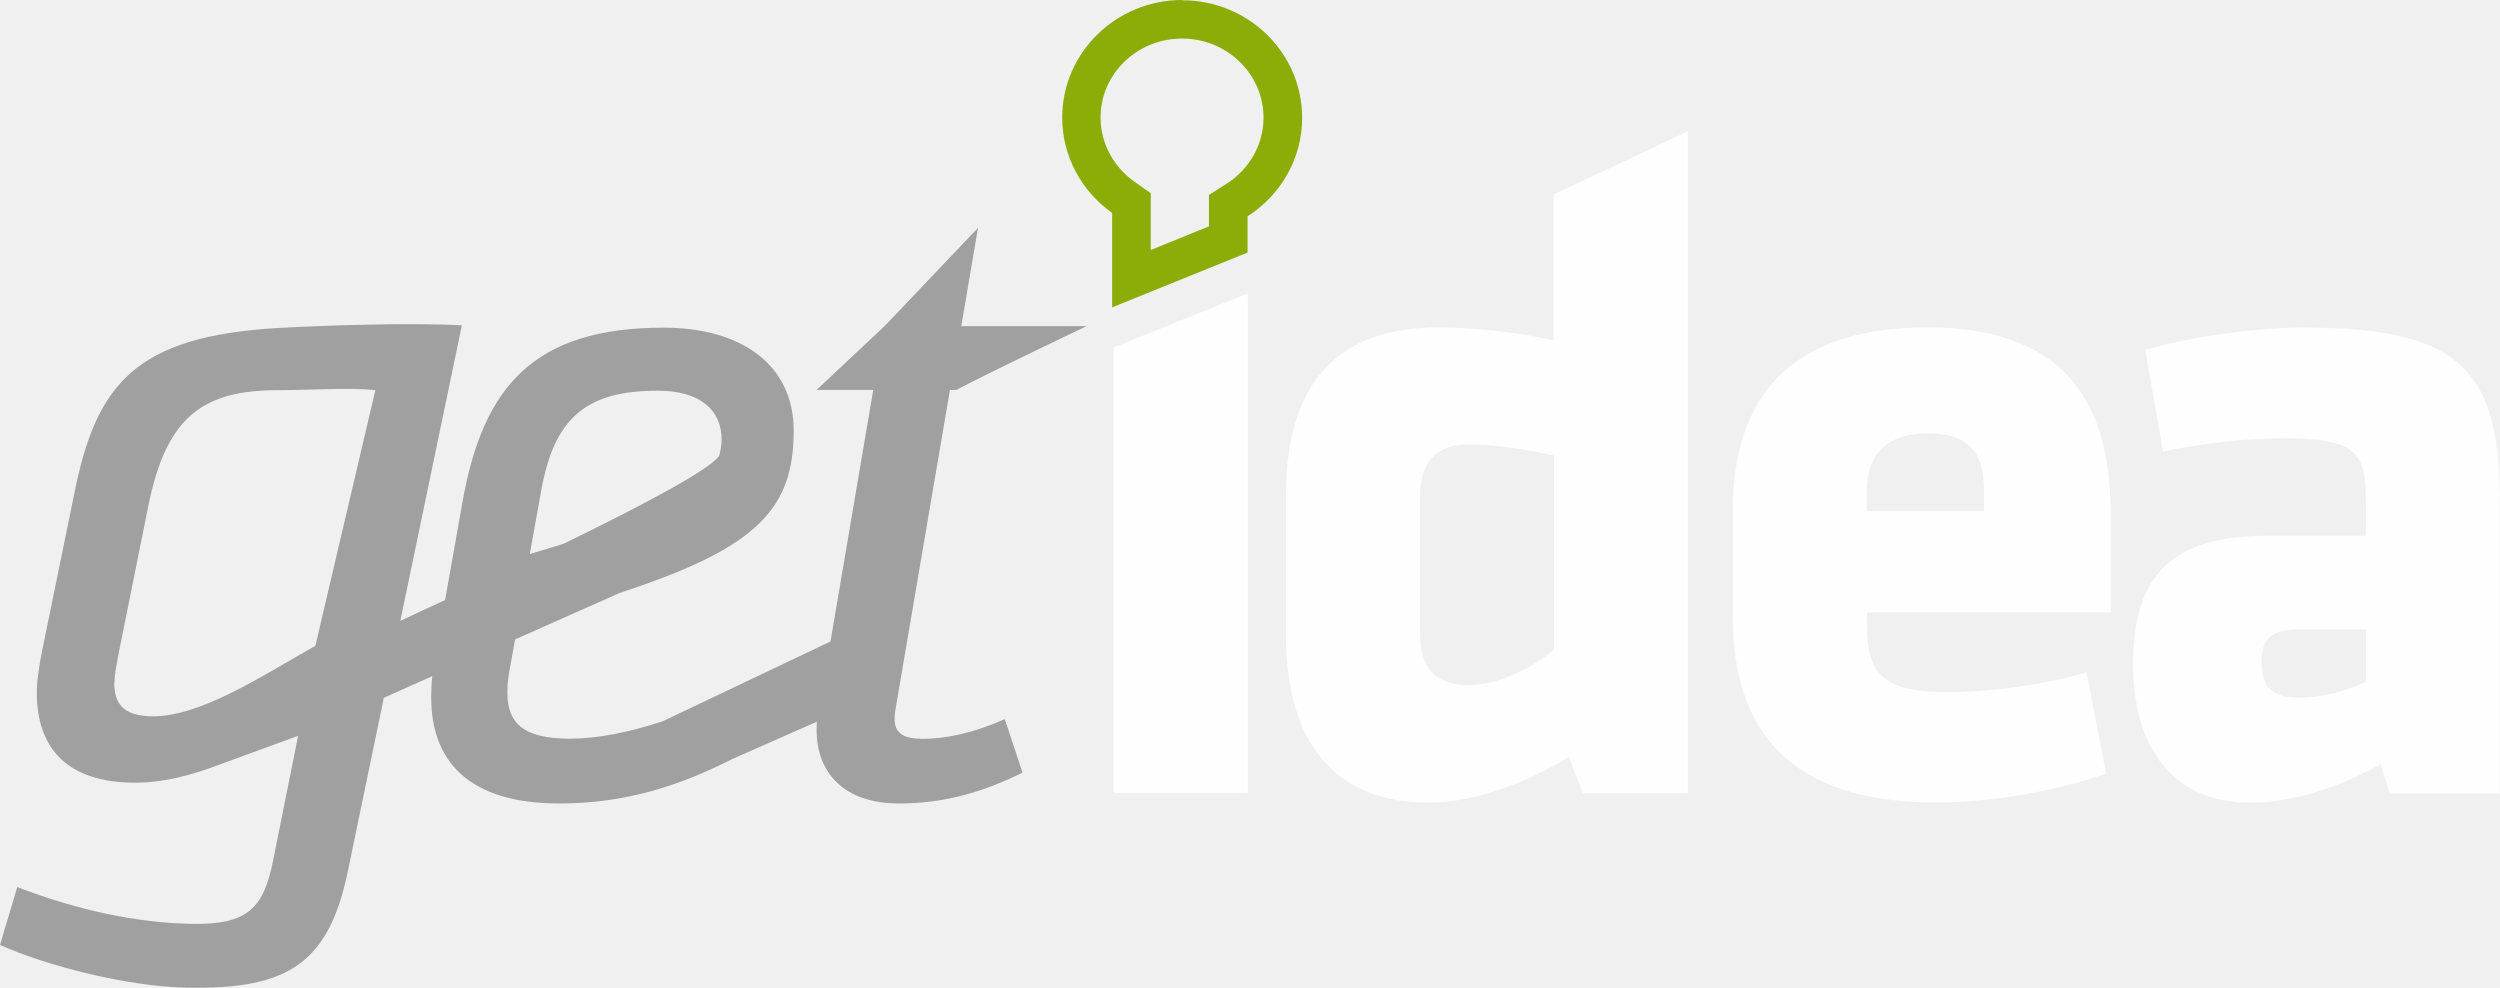
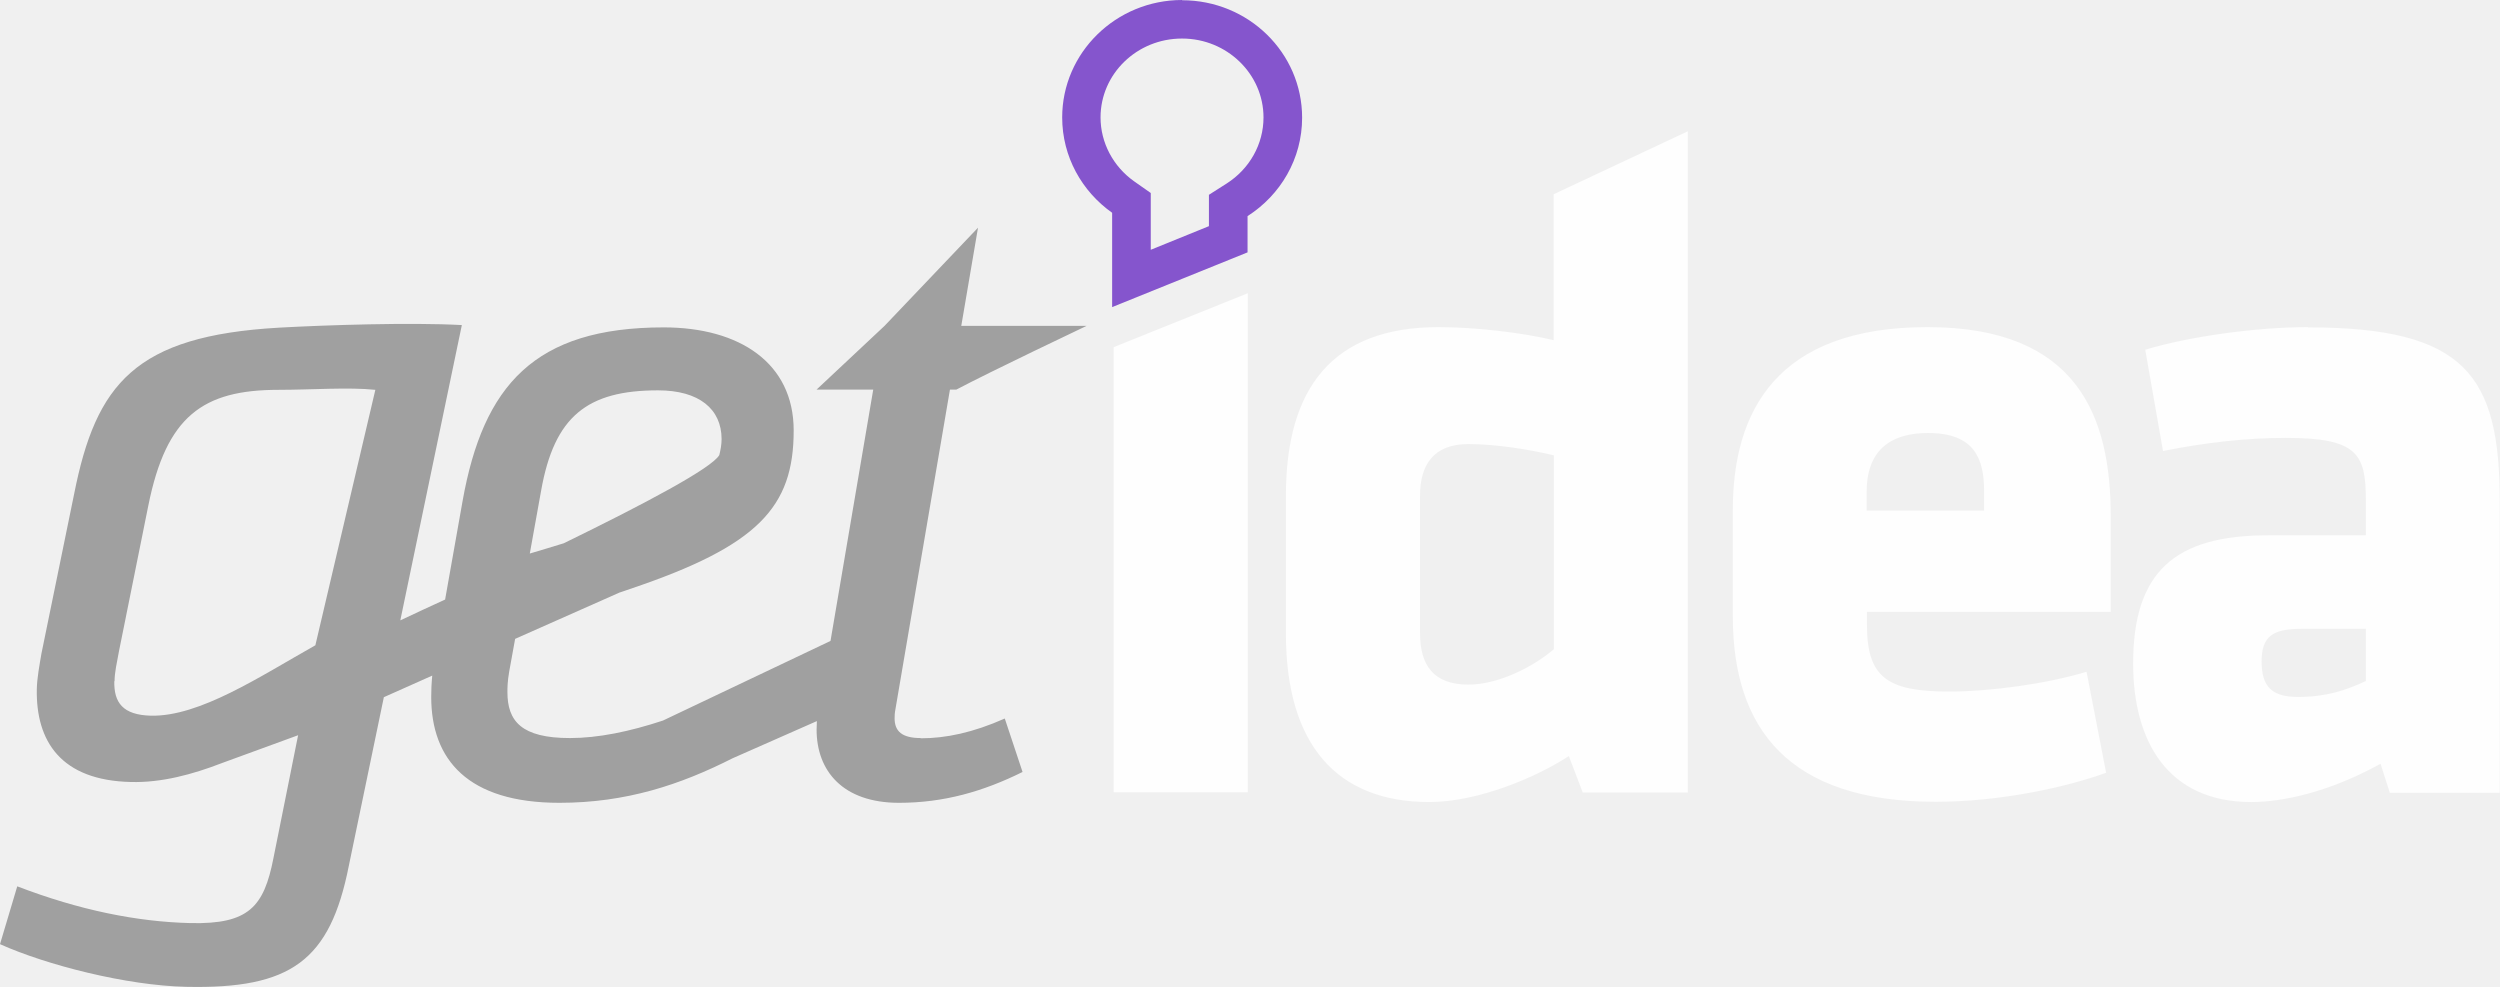
- <svg xmlns="http://www.w3.org/2000/svg" width="162" height="64" viewBox="0 0 162 64" fill="none">
-   <g clip-path="url(#clip0_4803_5286)">
-     <path d="M72.167 51.382H80.858V19.016L72.167 22.516V51.382ZM100.693 22.066C98.708 21.582 95.622 21.216 93.22 21.216C86.347 21.216 83.327 25.166 83.327 32.149V41.082C83.327 48.316 86.647 52.016 92.619 52.016C95.805 52.016 99.609 50.382 101.661 49.032L102.562 51.399H109.368V8.516L100.677 12.599V22.049L100.693 22.066ZM100.693 42.099C99.426 43.199 97.14 44.399 95.155 44.399C92.87 44.399 92.019 43.116 92.019 41.066V32.132C92.019 30.182 92.87 28.799 95.155 28.799C96.957 28.799 99.192 29.166 100.693 29.532V42.099ZM124.899 21.216C115.123 21.216 112.287 26.682 112.287 33.066V39.982C112.287 47.266 115.907 51.999 125.433 51.999C129.537 51.999 133.824 51.082 136.477 50.116L135.209 43.566C132.623 44.349 129.003 44.849 126.284 44.849C122.297 44.849 120.979 43.932 120.979 40.532V39.682H136.777V33.482C136.777 27.049 134.658 21.216 124.899 21.216ZM128.569 33.116H120.962V31.849C120.962 29.782 121.93 28.082 124.949 28.082C127.969 28.082 128.569 29.782 128.569 31.849V33.116ZM149.572 21.216C146.186 21.216 141.798 21.832 139.012 22.682L140.163 29.249C142.933 28.699 145.535 28.399 148.121 28.399C152.775 28.399 153.309 29.432 153.309 32.466V34.716H146.97C140.931 34.716 138.228 37.082 138.228 43.032C138.228 48.066 140.464 52.016 145.885 52.016C147.87 52.016 150.89 51.399 154.26 49.532L154.86 51.416H161.983V32.532C161.983 24.332 159.748 21.232 149.555 21.232L149.572 21.216ZM153.309 44.166C151.991 44.782 150.723 45.199 148.905 45.199C147.22 45.199 146.553 44.532 146.553 42.899C146.553 41.266 147.27 40.782 149.138 40.782H153.309V44.182V44.166Z" fill="#FEFEFE" />
-     <path d="M59.672 47.866C58.454 47.866 57.97 47.432 57.97 46.582C57.97 46.399 57.97 46.282 58.037 45.916L61.557 25.266H61.974C64.209 24.082 70.415 21.132 70.415 21.132H62.291L63.375 14.766L57.32 21.132L52.916 25.266H56.586L53.816 41.566L42.956 46.732C40.788 47.449 38.752 47.866 36.934 47.866C33.781 47.866 32.88 46.766 32.88 44.882C32.88 44.632 32.88 44.216 32.997 43.549L33.381 41.432L40.137 38.432C40.354 38.366 40.571 38.282 40.821 38.199C49.129 35.399 51.431 32.899 51.431 27.916C51.431 23.532 47.911 21.232 43.007 21.232C34.632 21.232 31.312 24.999 29.978 32.482L28.843 38.882C27.859 39.332 26.892 39.782 25.941 40.232L29.928 21.082C26.608 20.899 21.12 21.082 18.083 21.249C8.758 21.782 6.222 24.882 4.804 32.032L2.686 42.382C2.552 43.166 2.402 43.966 2.386 44.682C2.319 48.082 3.954 50.616 8.491 50.716C10.46 50.766 12.461 50.232 14.397 49.482L19.318 47.682L17.716 55.666C17.099 58.816 16.115 59.949 12.345 59.866C8.892 59.782 5.155 59.032 1.118 57.482L0 61.232C3.003 62.582 8.191 63.916 12.061 63.999C18.851 64.149 21.387 62.316 22.604 56.149L24.873 45.216L28.009 43.816C27.959 44.332 27.942 44.816 27.942 45.199C27.942 49.266 30.311 52.066 36.25 52.066C40.588 52.066 44.108 50.882 47.461 49.182L52.932 46.766C52.932 46.999 52.916 47.182 52.916 47.316C52.916 49.999 54.617 52.066 58.254 52.066C61.157 52.066 63.709 51.332 66.261 50.066L65.11 46.599C63.042 47.516 61.29 47.882 59.655 47.882L59.672 47.866ZM7.424 44.182C7.424 43.632 7.574 42.966 7.707 42.249L9.609 32.799C10.777 26.982 13.146 25.282 18.05 25.282C20.119 25.282 22.621 25.099 24.323 25.282L20.436 41.849C16.799 43.899 12.929 46.482 9.776 46.416C7.957 46.366 7.373 45.566 7.407 44.166L7.424 44.182ZM34.332 35.899L35.066 31.816C35.917 27.016 38.035 25.316 42.639 25.316C45.309 25.316 46.76 26.532 46.76 28.482C46.76 28.832 46.693 29.182 46.61 29.516C46.109 30.366 41.855 32.632 36.534 35.232C35.766 35.466 35.133 35.666 34.332 35.899Z" fill="#A0A0A0" />
-     <path d="M76.605 2.5C79.508 2.5 81.876 4.8 81.876 7.617C81.876 9.35 80.976 10.95 79.491 11.9L78.34 12.633V14.667L74.57 16.2V12.517L73.502 11.767C72.134 10.8 71.317 9.25 71.317 7.617C71.317 4.783 73.686 2.5 76.588 2.5M76.605 1.52588e-05C72.318 1.52588e-05 68.831 3.417 68.831 7.617C68.831 10.167 70.116 12.417 72.067 13.8V19.917L80.842 16.367V14.017C82.978 12.65 84.379 10.3 84.379 7.633C84.379 3.417 80.892 0.017 76.605 0.017V1.52588e-05Z" fill="#8CAD07" />
+ <svg xmlns="http://www.w3.org/2000/svg" width="152" height="60" viewBox="0 0 152 60" fill="none">
+   <g clip-path="url(#clip0_5012_6227)">
+     <path d="M67.712 48.171H75.867V17.827L67.712 21.108V48.171ZM94.477 20.686C92.615 20.233 89.719 19.889 87.465 19.889C81.016 19.889 78.183 23.593 78.183 30.14V38.514C78.183 45.296 81.298 48.764 86.902 48.764C89.891 48.764 93.46 47.233 95.385 45.968L96.231 48.186H102.617V7.983L94.462 11.811V20.671L94.477 20.686ZM94.477 39.468C93.288 40.499 91.144 41.624 89.281 41.624C87.136 41.624 86.338 40.421 86.338 38.499V30.124C86.338 28.296 87.136 26.999 89.281 26.999C90.971 26.999 93.069 27.343 94.477 27.686V39.468ZM117.189 19.889C108.017 19.889 105.356 25.015 105.356 30.999V37.483C105.356 44.311 108.752 48.749 117.69 48.749C121.54 48.749 125.563 47.889 128.052 46.983L126.862 40.843C124.436 41.577 121.039 42.046 118.488 42.046C114.747 42.046 113.511 41.186 113.511 37.999V37.202H128.333V31.389C128.333 25.358 126.346 19.889 117.189 19.889ZM120.633 31.046H113.495V29.858C113.495 27.921 114.403 26.327 117.236 26.327C120.069 26.327 120.633 27.921 120.633 29.858V31.046ZM140.339 19.889C137.161 19.889 133.045 20.468 130.431 21.265L131.511 27.421C134.109 26.905 136.551 26.624 138.977 26.624C143.344 26.624 143.845 27.593 143.845 30.436V32.546H137.897C132.231 32.546 129.695 34.764 129.695 40.343C129.695 45.061 131.793 48.764 136.88 48.764C138.742 48.764 141.575 48.186 144.737 46.436L145.301 48.202H151.984V30.499C151.984 22.811 149.887 19.905 140.323 19.905L140.339 19.889ZM143.845 41.405C142.608 41.983 141.419 42.374 139.713 42.374C138.132 42.374 137.506 41.749 137.506 40.218C137.506 38.686 138.179 38.233 139.932 38.233H143.845V41.421V41.405Z" fill="#FEFEFE" />
+     <path d="M55.989 44.874C54.846 44.874 54.392 44.468 54.392 43.671C54.392 43.499 54.392 43.389 54.455 43.046L57.757 23.686H58.148C60.246 22.577 66.069 19.811 66.069 19.811H58.446L59.463 13.843L53.782 19.811L49.649 23.686H53.093L50.495 38.968L40.305 43.811C38.27 44.483 36.36 44.874 34.654 44.874C31.696 44.874 30.851 43.843 30.851 42.077C30.851 41.843 30.851 41.452 30.96 40.827L31.32 38.843L37.66 36.03C37.863 35.968 38.066 35.889 38.301 35.811C46.096 33.186 48.256 30.843 48.256 26.171C48.256 22.061 44.954 19.905 40.352 19.905C32.494 19.905 29.38 23.436 28.127 30.452L27.063 36.452C26.139 36.874 25.232 37.296 24.339 37.718L28.08 19.764C24.965 19.593 19.816 19.764 16.967 19.921C8.217 20.421 5.838 23.327 4.508 30.03L2.52 39.733C2.395 40.468 2.254 41.218 2.238 41.889C2.176 45.077 3.71 47.452 7.967 47.546C9.814 47.593 11.692 47.093 13.508 46.389L18.125 44.702L16.623 52.186C16.044 55.139 15.12 56.202 11.583 56.124C8.343 56.046 4.837 55.343 1.049 53.889L0 57.405C2.817 58.671 7.685 59.921 11.317 59.999C17.687 60.139 20.066 58.421 21.209 52.639L23.338 42.389L26.28 41.077C26.233 41.561 26.218 42.014 26.218 42.374C26.218 46.186 28.44 48.811 34.013 48.811C38.082 48.811 41.385 47.702 44.531 46.108L49.665 43.843C49.665 44.061 49.649 44.233 49.649 44.358C49.649 46.874 51.246 48.811 54.658 48.811C57.382 48.811 59.776 48.124 62.171 46.936L61.091 43.686C59.15 44.546 57.507 44.889 55.973 44.889L55.989 44.874ZM6.965 41.421C6.965 40.905 7.106 40.28 7.231 39.608L9.016 30.749C10.111 25.296 12.334 23.702 16.936 23.702C18.877 23.702 21.225 23.53 22.821 23.702L19.174 39.233C15.762 41.155 12.131 43.577 9.172 43.514C7.466 43.468 6.918 42.718 6.95 41.405L6.965 41.421ZM32.212 33.655L32.901 29.827C33.7 25.327 35.687 23.733 40.007 23.733C42.512 23.733 43.873 24.874 43.873 26.702C43.873 27.03 43.811 27.358 43.733 27.671C43.263 28.468 39.272 30.593 34.279 33.03C33.559 33.249 32.964 33.436 32.212 33.655Z" fill="#A0A0A0" />
+     <path d="M71.875 2.344C74.599 2.344 76.821 4.5 76.821 7.14C76.821 8.765 75.976 10.265 74.583 11.156L73.503 11.844V13.75L69.966 15.187V11.734L68.964 11.031C67.68 10.125 66.913 8.672 66.913 7.14C66.913 4.484 69.136 2.344 71.859 2.344M71.875 -0C67.852 -0 64.581 3.203 64.581 7.14C64.581 9.531 65.786 11.64 67.618 12.937V18.672L75.851 15.344V13.14C77.854 11.859 79.169 9.656 79.169 7.156C79.169 3.203 75.898 0.015 71.875 0.015V-0Z" fill="#8555CD" />
  </g>
  <defs>
-     <clipPath id="clip0_4803_5286">
-       <rect width="162" height="64" fill="white" />
+     <clipPath id="clip0_5012_6227">
+       <rect width="152" height="60" fill="white" />
    </clipPath>
  </defs>
</svg>
